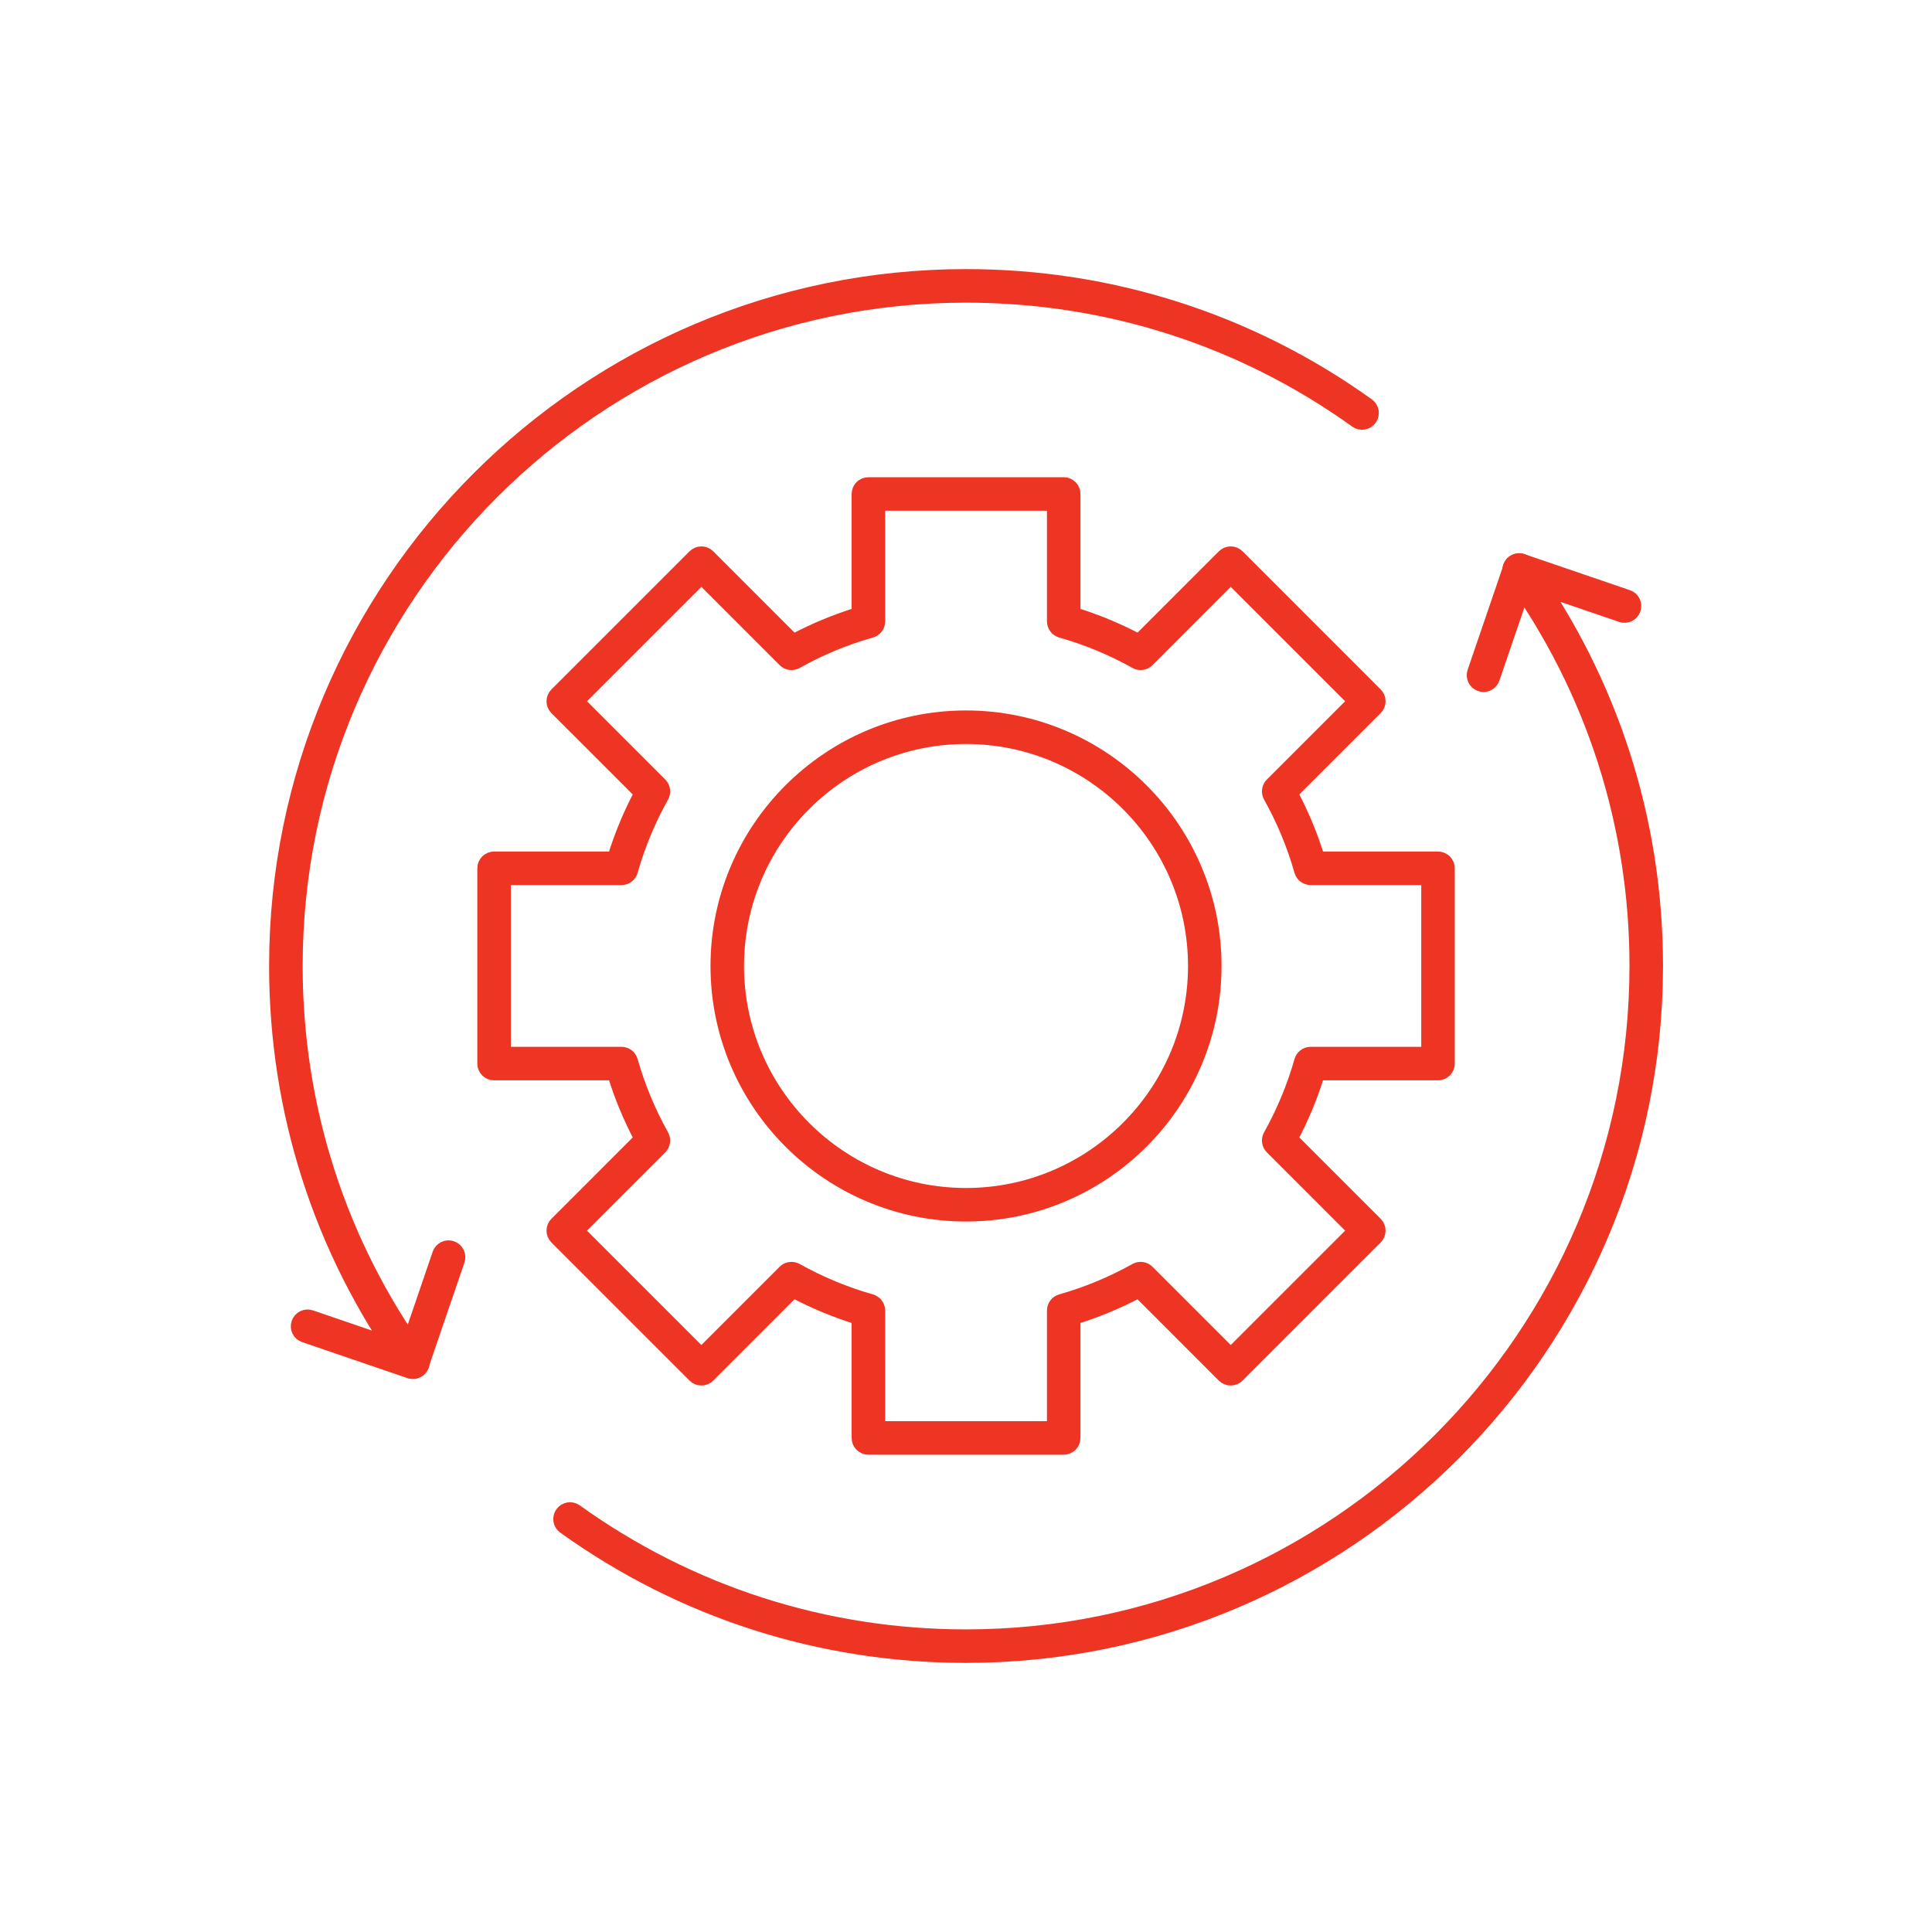
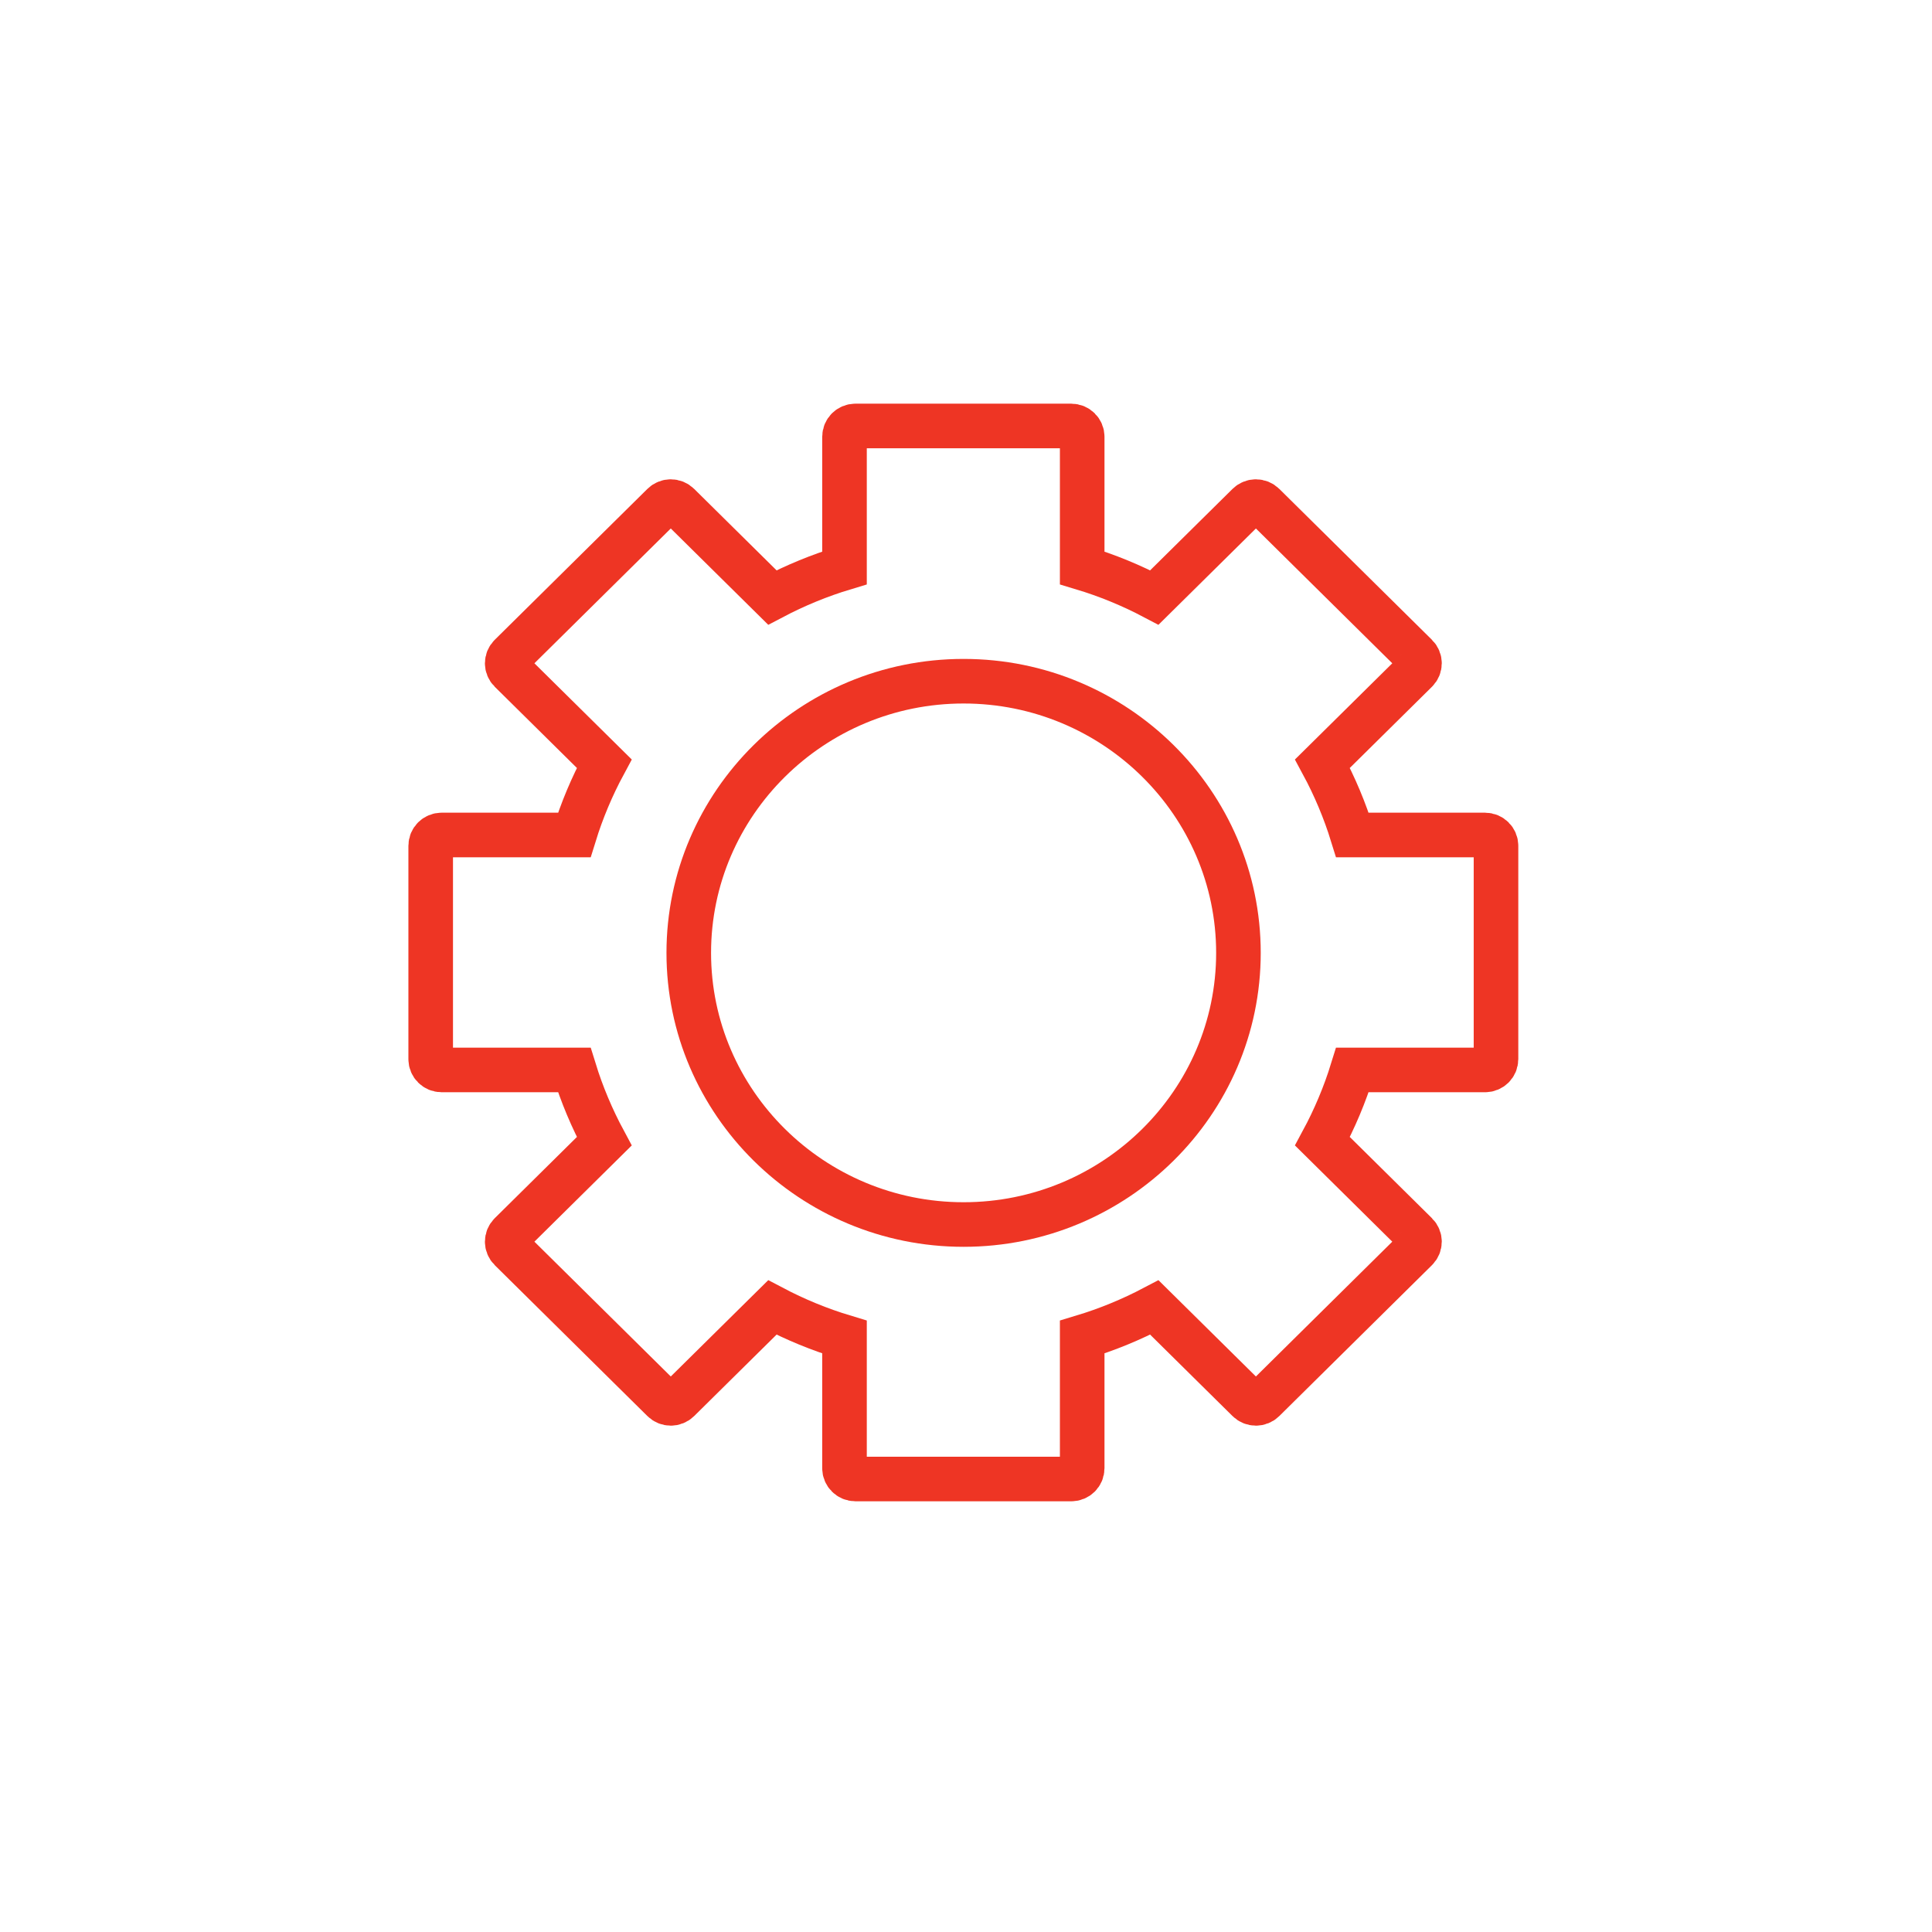
- <svg xmlns="http://www.w3.org/2000/svg" width="70" height="70" viewBox="0 0 70 70" fill="none">
-   <path d="M14.951 49.712C14.913 49.712 14.873 49.706 14.835 49.693L11.028 48.391C10.841 48.328 10.741 48.124 10.806 47.938C10.87 47.751 11.073 47.651 11.26 47.715L14.728 48.901L15.914 45.432C15.978 45.245 16.181 45.146 16.368 45.21C16.555 45.273 16.655 45.477 16.591 45.663L15.289 49.471C15.239 49.619 15.1 49.712 14.951 49.712Z" fill="#EE3524" stroke="#EE3524" stroke-width="0.5" />
-   <path d="M14.964 49.709C14.853 49.709 14.743 49.658 14.673 49.56C11.616 45.297 10 40.263 10 35.002C10 21.216 21.215 10 35.001 10C40.262 10 45.296 11.616 49.559 14.673C49.719 14.789 49.756 15.011 49.64 15.172C49.525 15.333 49.302 15.37 49.141 15.254C45.002 12.284 40.113 10.716 35.001 10.716C21.61 10.716 10.716 21.61 10.716 35.002C10.716 40.113 12.285 45.003 15.255 49.142C15.37 49.303 15.333 49.526 15.173 49.641C15.11 49.686 15.037 49.708 14.965 49.708L14.964 49.709Z" fill="#EE3524" stroke="#EE3524" stroke-width="0.5" />
-   <path d="M53.75 24.822C53.712 24.822 53.673 24.816 53.635 24.802C53.448 24.739 53.348 24.535 53.412 24.349L54.714 20.542C54.777 20.355 54.98 20.256 55.168 20.319L58.975 21.62C59.162 21.683 59.262 21.887 59.197 22.074C59.134 22.261 58.93 22.36 58.743 22.296L55.275 21.111L54.089 24.58C54.038 24.729 53.899 24.822 53.75 24.822Z" fill="#EE3524" stroke="#EE3524" stroke-width="0.5" />
-   <path d="M35.002 60C29.741 60 24.707 58.385 20.445 55.327C20.285 55.212 20.247 54.989 20.363 54.828C20.478 54.667 20.701 54.631 20.862 54.746C25.002 57.716 29.892 59.286 35.002 59.286C48.393 59.286 59.289 48.391 59.289 34.998C59.289 29.887 57.719 24.998 54.75 20.858C54.634 20.698 54.671 20.475 54.831 20.359C54.993 20.244 55.216 20.281 55.331 20.441C58.388 24.704 60.004 29.738 60.004 34.998C60.004 48.785 48.788 60 35.002 60Z" fill="#EE3524" stroke="#EE3524" stroke-width="0.5" />
-   <path d="M38.54 52.457H31.464C31.266 52.457 31.106 52.297 31.106 52.099V47.751C30.291 47.502 29.498 47.172 28.741 46.769L25.666 49.845C25.526 49.985 25.299 49.985 25.16 49.845L20.156 44.841C20.016 44.701 20.016 44.475 20.156 44.335L23.232 41.258C22.829 40.502 22.5 39.709 22.25 38.893H17.901C17.704 38.893 17.544 38.733 17.544 38.536V31.46C17.544 31.263 17.704 31.103 17.901 31.103H22.25C22.499 30.287 22.828 29.494 23.232 28.738L20.156 25.662C20.016 25.522 20.016 25.296 20.156 25.156L25.16 20.152C25.299 20.012 25.526 20.012 25.666 20.152L28.741 23.228C29.498 22.824 30.291 22.495 31.106 22.246V17.897C31.106 17.7 31.266 17.54 31.464 17.54H38.539C38.737 17.54 38.897 17.7 38.897 17.897V22.246C39.712 22.495 40.505 22.823 41.262 23.228L44.337 20.152C44.477 20.012 44.704 20.012 44.844 20.152L49.847 25.156C49.987 25.296 49.987 25.522 49.847 25.662L46.771 28.738C47.175 29.493 47.504 30.287 47.753 31.103H52.102C52.299 31.103 52.459 31.263 52.459 31.46V38.536C52.459 38.733 52.299 38.893 52.102 38.893H47.753C47.504 39.709 47.175 40.502 46.771 41.258L49.847 44.335C49.987 44.475 49.987 44.701 49.847 44.841L44.844 49.845C44.704 49.985 44.477 49.985 44.337 49.845L41.262 46.769C40.505 47.172 39.712 47.502 38.897 47.751V52.099C38.897 52.297 38.738 52.457 38.54 52.457ZM31.822 51.742H38.183V47.484C38.183 47.324 38.289 47.183 38.443 47.139C39.383 46.873 40.294 46.495 41.152 46.015C41.292 45.938 41.466 45.961 41.58 46.074L44.592 49.086L49.09 44.589L46.078 41.576C45.964 41.463 45.94 41.288 46.018 41.148C46.498 40.29 46.877 39.378 47.143 38.438C47.186 38.285 47.327 38.178 47.487 38.178H51.745V31.817H47.487C47.327 31.817 47.186 31.711 47.143 31.558C46.877 30.617 46.498 29.706 46.018 28.848C45.94 28.708 45.964 28.534 46.078 28.42L49.09 25.408L44.592 20.91L41.58 23.923C41.467 24.037 41.292 24.06 41.152 23.982C40.293 23.501 39.382 23.123 38.444 22.858C38.29 22.814 38.183 22.673 38.183 22.513V18.255H31.822V22.513C31.822 22.673 31.716 22.814 31.561 22.858C30.622 23.124 29.71 23.501 28.852 23.982C28.712 24.059 28.539 24.036 28.425 23.923L25.413 20.91L20.915 25.408L23.927 28.42C24.04 28.533 24.065 28.708 23.986 28.848C23.506 29.706 23.128 30.617 22.862 31.557C22.819 31.711 22.678 31.817 22.518 31.817H18.259V38.178H22.517C22.677 38.178 22.818 38.285 22.861 38.438C23.127 39.378 23.506 40.29 23.986 41.148C24.064 41.288 24.04 41.462 23.927 41.576L20.914 44.589L25.412 49.086L28.424 46.074C28.538 45.961 28.712 45.938 28.852 46.015C29.71 46.495 30.621 46.873 31.561 47.139C31.715 47.183 31.821 47.324 31.821 47.484L31.822 51.742Z" fill="#EE3524" stroke="#EE3524" stroke-width="0.5" />
-   <path d="M35.001 44.008C30.034 44.008 25.993 39.967 25.993 35C25.993 30.033 30.034 25.991 35.001 25.991C39.968 25.991 44.009 30.032 44.009 35C44.009 39.968 39.969 44.008 35.001 44.008ZM35.001 26.707C30.428 26.707 26.708 30.427 26.708 35C26.708 39.573 30.428 43.293 35.001 43.293C39.574 43.293 43.294 39.573 43.294 35C43.294 30.427 39.574 26.707 35.001 26.707Z" fill="#EE3524" stroke="#EE3524" stroke-width="0.5" />
+ <svg xmlns="http://www.w3.org/2000/svg" id="eROGSDIEJub1" viewBox="0 0 52 52" shape-rendering="geometricPrecision" text-rendering="geometricPrecision" project-id="ae18de2846f74ced8f8142a01fb74a55" export-id="a5a1e7ef80374485843f2402766f1d6b" cached="true">
+   <style>
+ #eROGSDIEJub2 {animation: eROGSDIEJub2_s_do 3750ms linear infinite normal forwards}@keyframes eROGSDIEJub2_s_do { 0% {stroke-dashoffset: 8.79} 16.667% {stroke-dashoffset: 8.79} 33.333% {stroke-dashoffset: 0} 100% {stroke-dashoffset: 0}} #eROGSDIEJub3 {animation: eROGSDIEJub3_s_do 3750ms linear infinite normal forwards}@keyframes eROGSDIEJub3_s_do { 0% {stroke-dashoffset: 70.01} 16.667% {stroke-dashoffset: 0} 100% {stroke-dashoffset: 0}} #eROGSDIEJub4_tr {animation: eROGSDIEJub4_tr__tr 3750ms linear infinite normal forwards}@keyframes eROGSDIEJub4_tr__tr { 0% {transform: translate(25.9289px,25.63682px) rotate(0deg)} 50% {transform: translate(25.9289px,25.63682px) rotate(0deg)} 76.667% {transform: translate(25.9289px,25.63682px) rotate(20deg)} 83.333% {transform: translate(25.9289px,25.63682px) rotate(-14400deg)} 100% {transform: translate(25.9289px,25.63682px) rotate(-14400deg)}} #eROGSDIEJub4_ts {animation: eROGSDIEJub4_ts__ts 3750ms linear infinite normal forwards}@keyframes eROGSDIEJub4_ts__ts { 0% {transform: scale(0.8,0.8)} 50% {transform: scale(0.8,0.8)} 83.333% {transform: scale(1,1)} 100% {transform: scale(1,1)}} #eROGSDIEJub5_tr {animation: eROGSDIEJub5_tr__tr 3750ms linear infinite normal forwards}@keyframes eROGSDIEJub5_tr__tr { 0% {transform: translate(25.9353px,25.6465px) rotate(0deg)} 50% {transform: translate(25.9353px,25.6465px) rotate(0deg)} 83.333% {transform: translate(25.9353px,25.6465px) rotate(-40deg)} 100% {transform: translate(25.9353px,25.6465px) rotate(-40deg)}} #eROGSDIEJub5_ts {animation: eROGSDIEJub5_ts__ts 3750ms linear infinite normal forwards}@keyframes eROGSDIEJub5_ts__ts { 0% {transform: scale(0.8,0.8)} 50% {transform: scale(0.8,0.8)} 83.333% {transform: scale(1,1)} 100% {transform: scale(1,1)}} #eROGSDIEJub6 {animation: eROGSDIEJub6_s_do 3750ms linear infinite normal forwards}@keyframes eROGSDIEJub6_s_do { 0% {stroke-dashoffset: 8.79} 50% {stroke-dashoffset: 8.79} 66.667% {stroke-dashoffset: 0} 100% {stroke-dashoffset: 0}} #eROGSDIEJub7 {animation: eROGSDIEJub7_s_do 3750ms linear infinite normal forwards}@keyframes eROGSDIEJub7_s_do { 0% {stroke-dashoffset: 70.01} 33.333% {stroke-dashoffset: 70.01} 50% {stroke-dashoffset: 0} 100% {stroke-dashoffset: 0}}
+ </style>
+   <path id="eROGSDIEJub2" d="M1.321,39.226l3.908,1.321c.039.013.079.019.119.019.153,0,.295-.094.347-.245l.668-1.931.668-1.931" fill="none" stroke="#ee3524" stroke-width="1.5" stroke-linecap="round" stroke-dashoffset="8.79" stroke-dasharray="8.79" />
+   <path id="eROGSDIEJub3" d="M40.444,5.604C36.195,2.592,31.176,1,25.929,1C12.183,1,1,12.054,1,25.64c0,5.186,1.349,10.51,4.398,14.709" fill="none" stroke="#ee3524" stroke-width="1.5" stroke-linecap="round" stroke-dashoffset="70.01" stroke-dasharray="70.01" />
+   <g id="eROGSDIEJub4_tr" transform="translate(25.9289,25.63682) rotate(0)">
+     <g id="eROGSDIEJub4_ts" transform="scale(0.8,0.8)">
+       <path d="M22.297,43.35h7.264c.203,0,.366-.162.366-.363v-4.412c.837-.252,1.651-.587,2.428-.996l3.157,3.12c.144.142.376.142.519,0l5.136-5.077c.144-.142.144-.371,0-.513l-3.157-3.121c.414-.768.752-1.572,1.008-2.4h4.464c.203,0,.367-.162.367-.363v-7.179c0-.2-.164-.363-.367-.363h-4.464c-.256-.828-.594-1.633-1.008-2.4l3.157-3.12c.144-.142.144-.371,0-.513l-5.136-5.077c-.144-.142-.376-.142-.519,0l-3.157,3.12c-.777-.41-1.591-.744-2.428-.996v-4.412c0-.2-.164-.363-.367-.363h-7.263c-.203,0-.367.162-.367.363v4.412c-.837.252-1.651.587-2.428.996l-3.157-3.12c-.144-.142-.376-.142-.519,0l-5.136,5.077c-.144.142-.144.371,0,.513l3.157,3.12c-.414.768-.752,1.572-1.008,2.4h-4.464c-.203,0-.367.162-.367.363v7.179c0,.2.164.363.367.363h4.464c.256.828.595,1.632,1.008,2.4l-3.157,3.121c-.144.142-.144.371,0,.513l5.136,5.077c.144.142.376.142.519,0l3.157-3.12c.776.409,1.591.744,2.428.996v4.412c0,.2.164.363.367.363Z" transform="translate(-25.9289,-25.63682)" fill="none" stroke="#ee3524" stroke-width="1.5" />
+     </g>
+   </g>
+   <g id="eROGSDIEJub5_tr" transform="translate(25.9353,25.6465) rotate(0)">
+     <g id="eROGSDIEJub5_ts" transform="scale(0.8,0.8)">
+       <path d="M16.689,25.647c0,5.039,4.148,9.139,9.246,9.139c5.099,0,9.247-4.099,9.247-9.139s-4.149-9.14-9.247-9.14-9.246,4.101-9.246,9.14Z" transform="translate(-25.9353,-25.6465)" fill="none" stroke="#ee3524" stroke-width="1.5" />
+     </g>
+   </g>
+   <path id="eROGSDIEJub6" d="M50.68,12.774l-3.908-1.321c-.039-.013-.079-.019-.119-.019-.153,0-.295.094-.347.245l-.668,1.931-.668,1.931" fill="none" stroke="#ee3524" stroke-width="1.5" stroke-linecap="round" stroke-dashoffset="8.79" stroke-dasharray="8.79" />
+   <path id="eROGSDIEJub7" d="M11.556,46.395C15.805,49.408,20.824,51,26.071,51C39.817,51,51,39.946,51,26.36c0-5.186-1.349-10.51-4.398-14.709" fill="none" stroke="#ee3524" stroke-width="1.5" stroke-linecap="round" stroke-dashoffset="70.01" stroke-dasharray="70.01" />
</svg>
